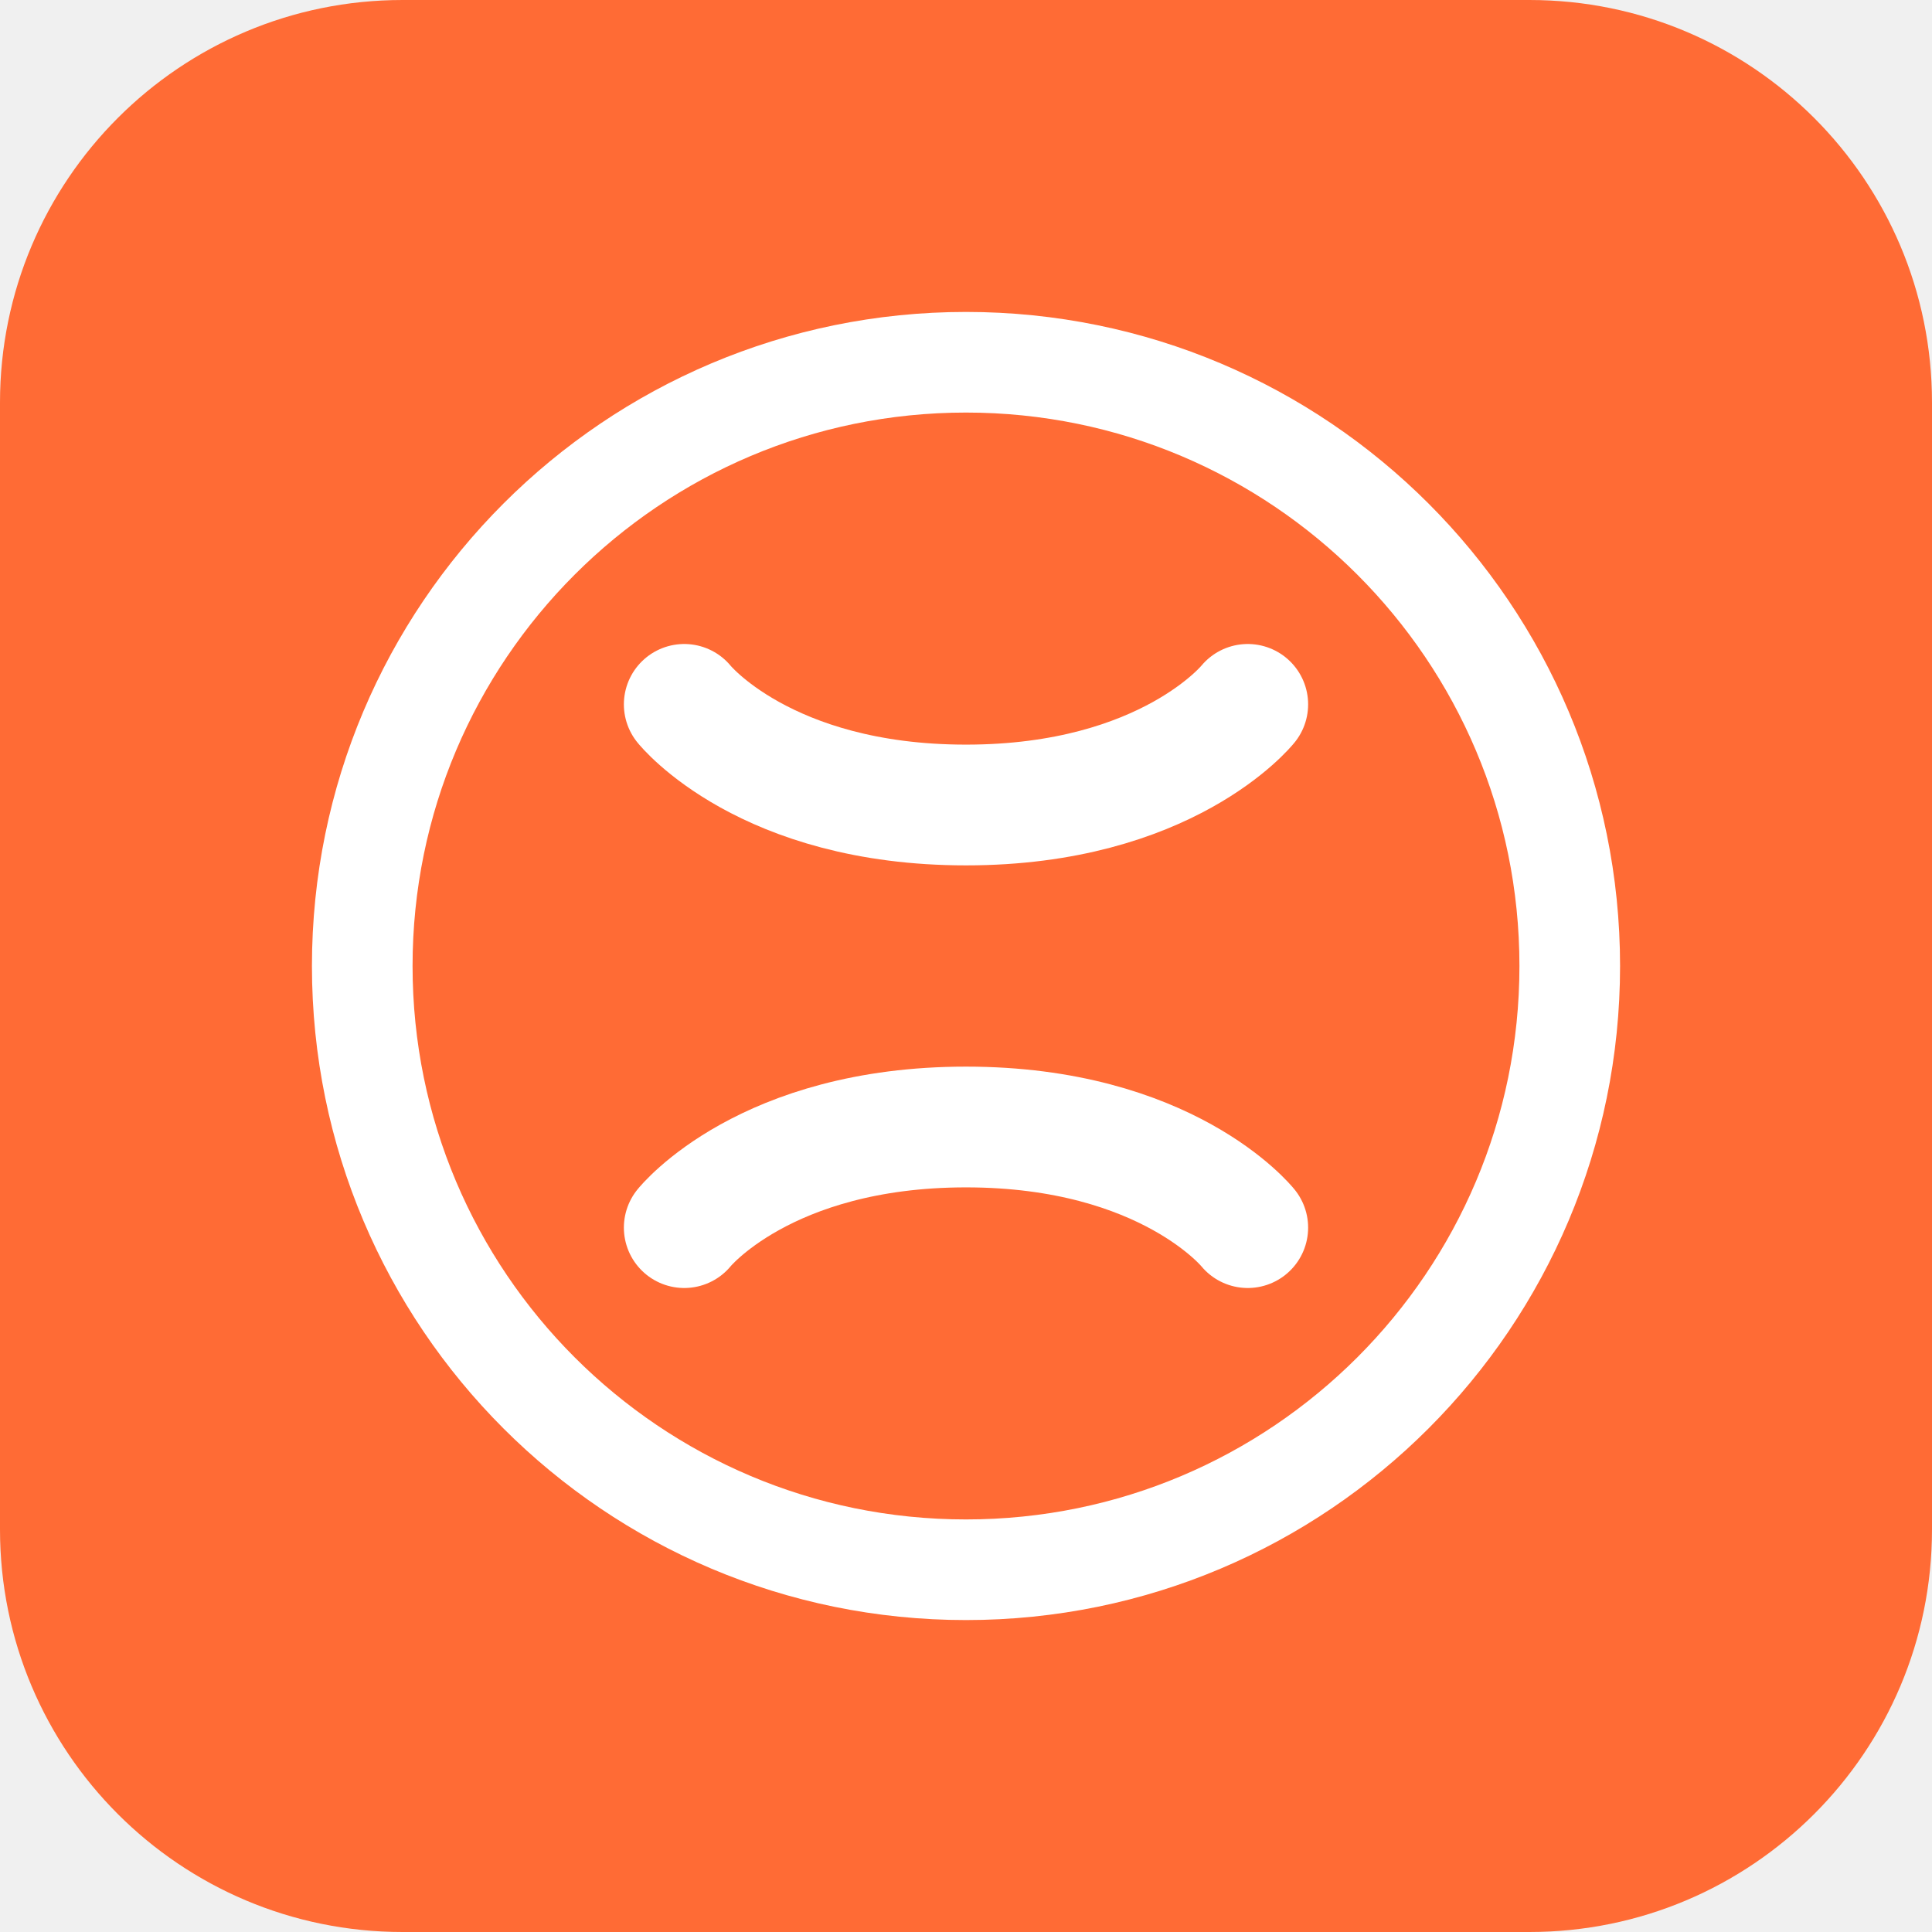
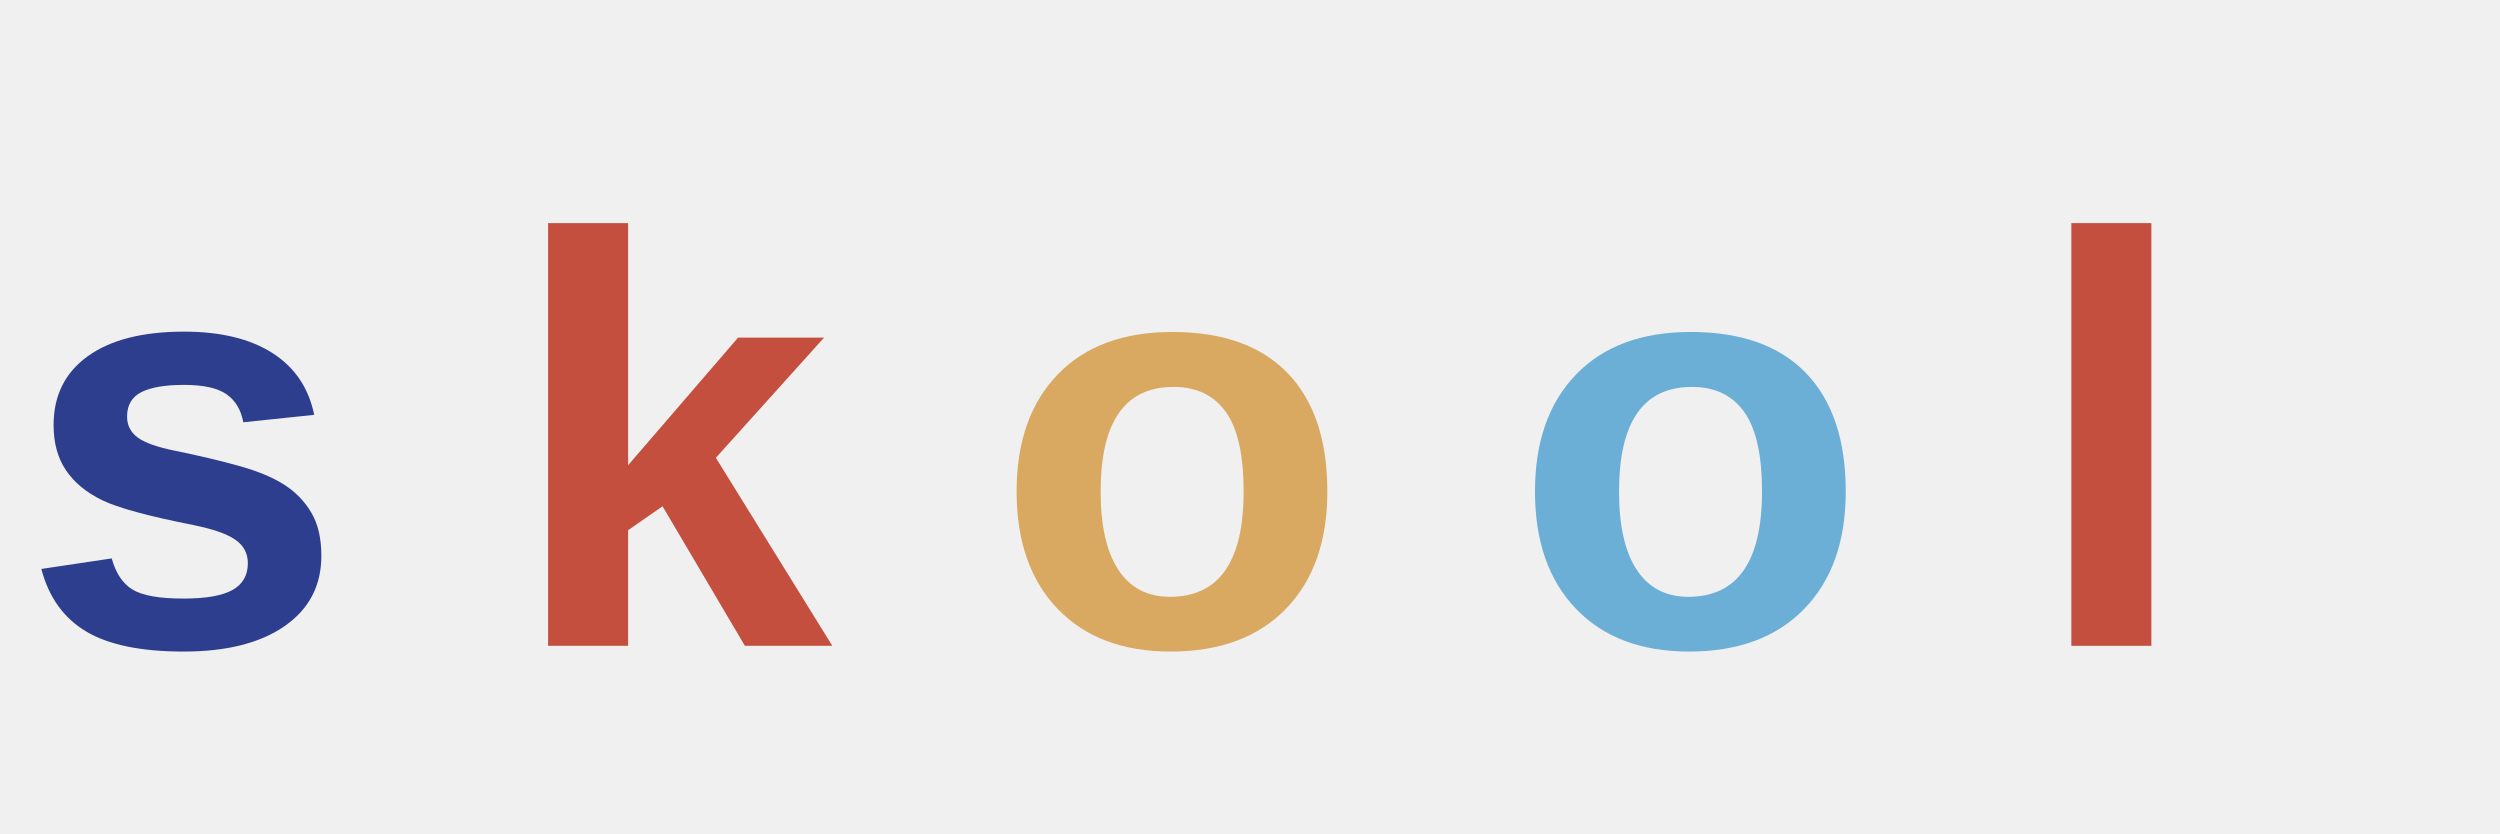
- <svg xmlns="http://www.w3.org/2000/svg" width="48" height="48" viewBox="0 0 48 48" fill="none">
-   <rect width="48" height="48" rx="10" fill="#FF6B35" />
-   <path d="M17 30.5C17 30.5 19 28 24 28C29 28 31 30.5 31 30.5M17 17.5C17 17.5 19 20 24 20C29 20 31 17.5 31 17.5" stroke="white" stroke-width="3" stroke-linecap="round" />
-   <circle cx="24" cy="24" r="15" stroke="white" stroke-width="2.5" />
+ <svg xmlns="http://www.w3.org/2000/svg" viewBox="0 0 600 200" width="600" height="200">
+   <text x="5" y="155" font-family="Arial, sans-serif" font-size="140" font-weight="bold" letter-spacing="-5">
+     <tspan fill="#2D3E8F">s</tspan>
+     <tspan fill="#C54F3E">k</tspan>
+     <tspan fill="#D9A962">o</tspan>
+     <tspan fill="#6BAED6">o</tspan>
+     <tspan fill="#C54F3E">l</tspan>
+   </text>
</svg>
